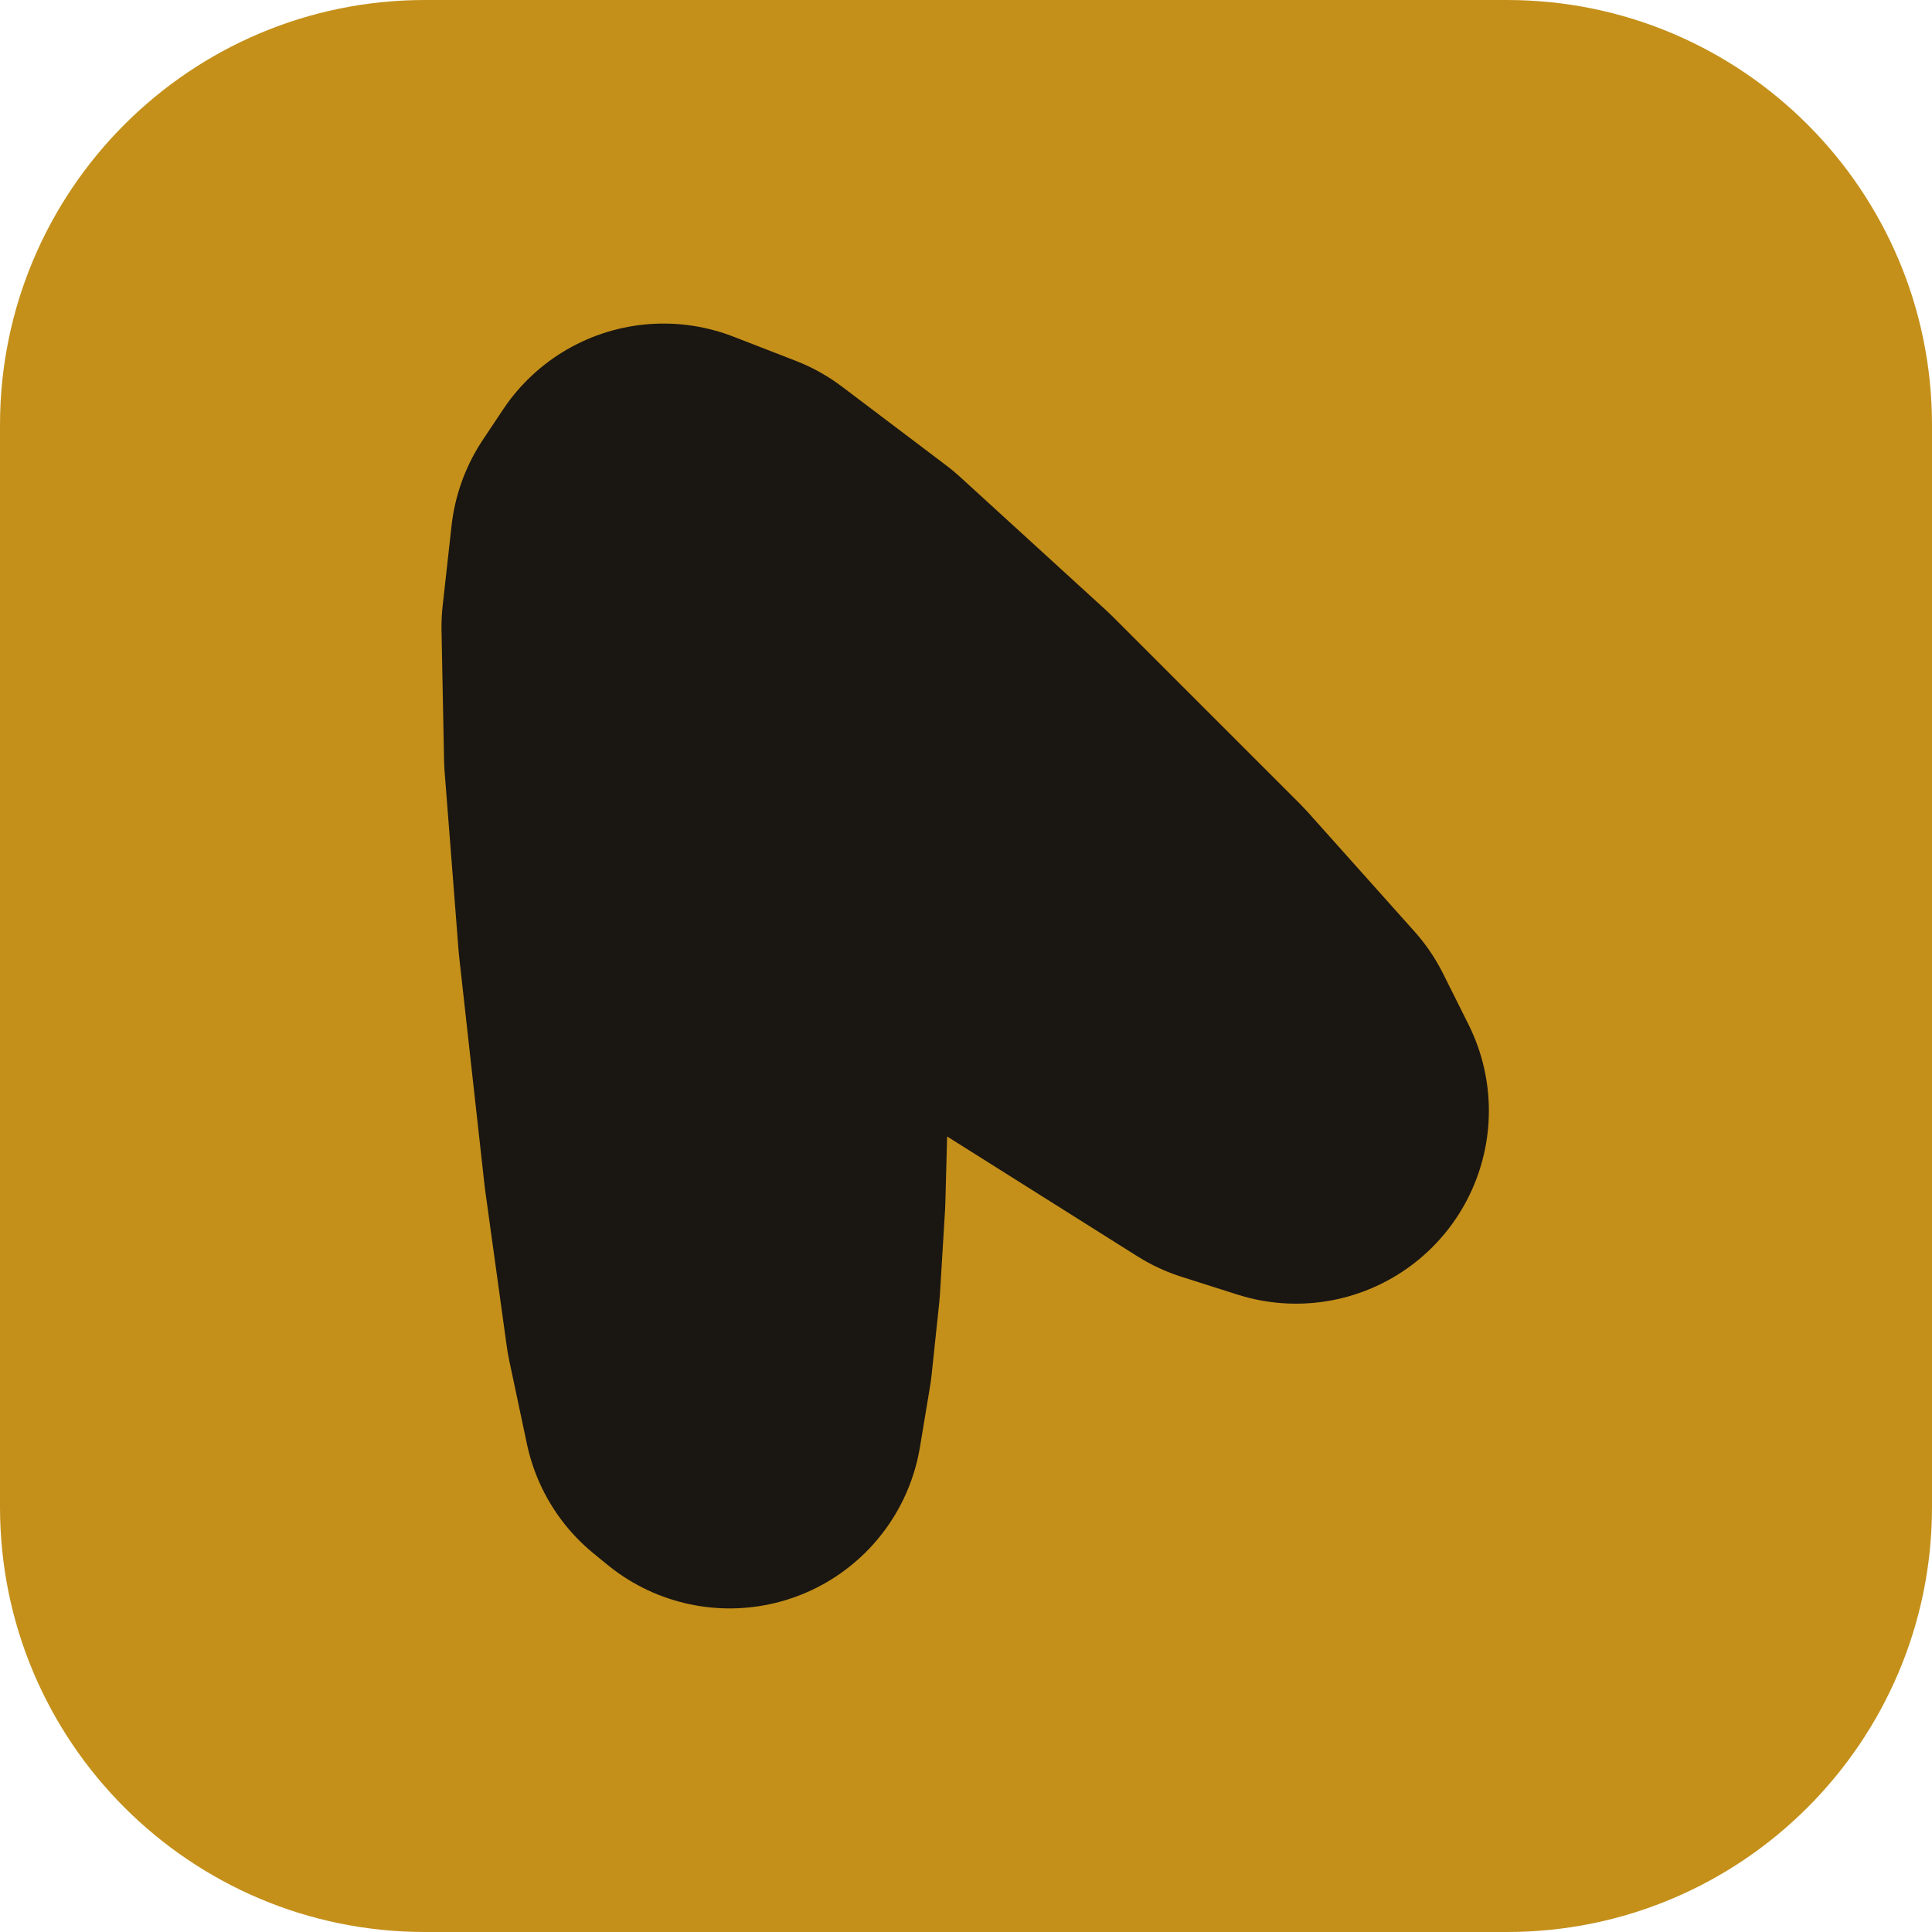
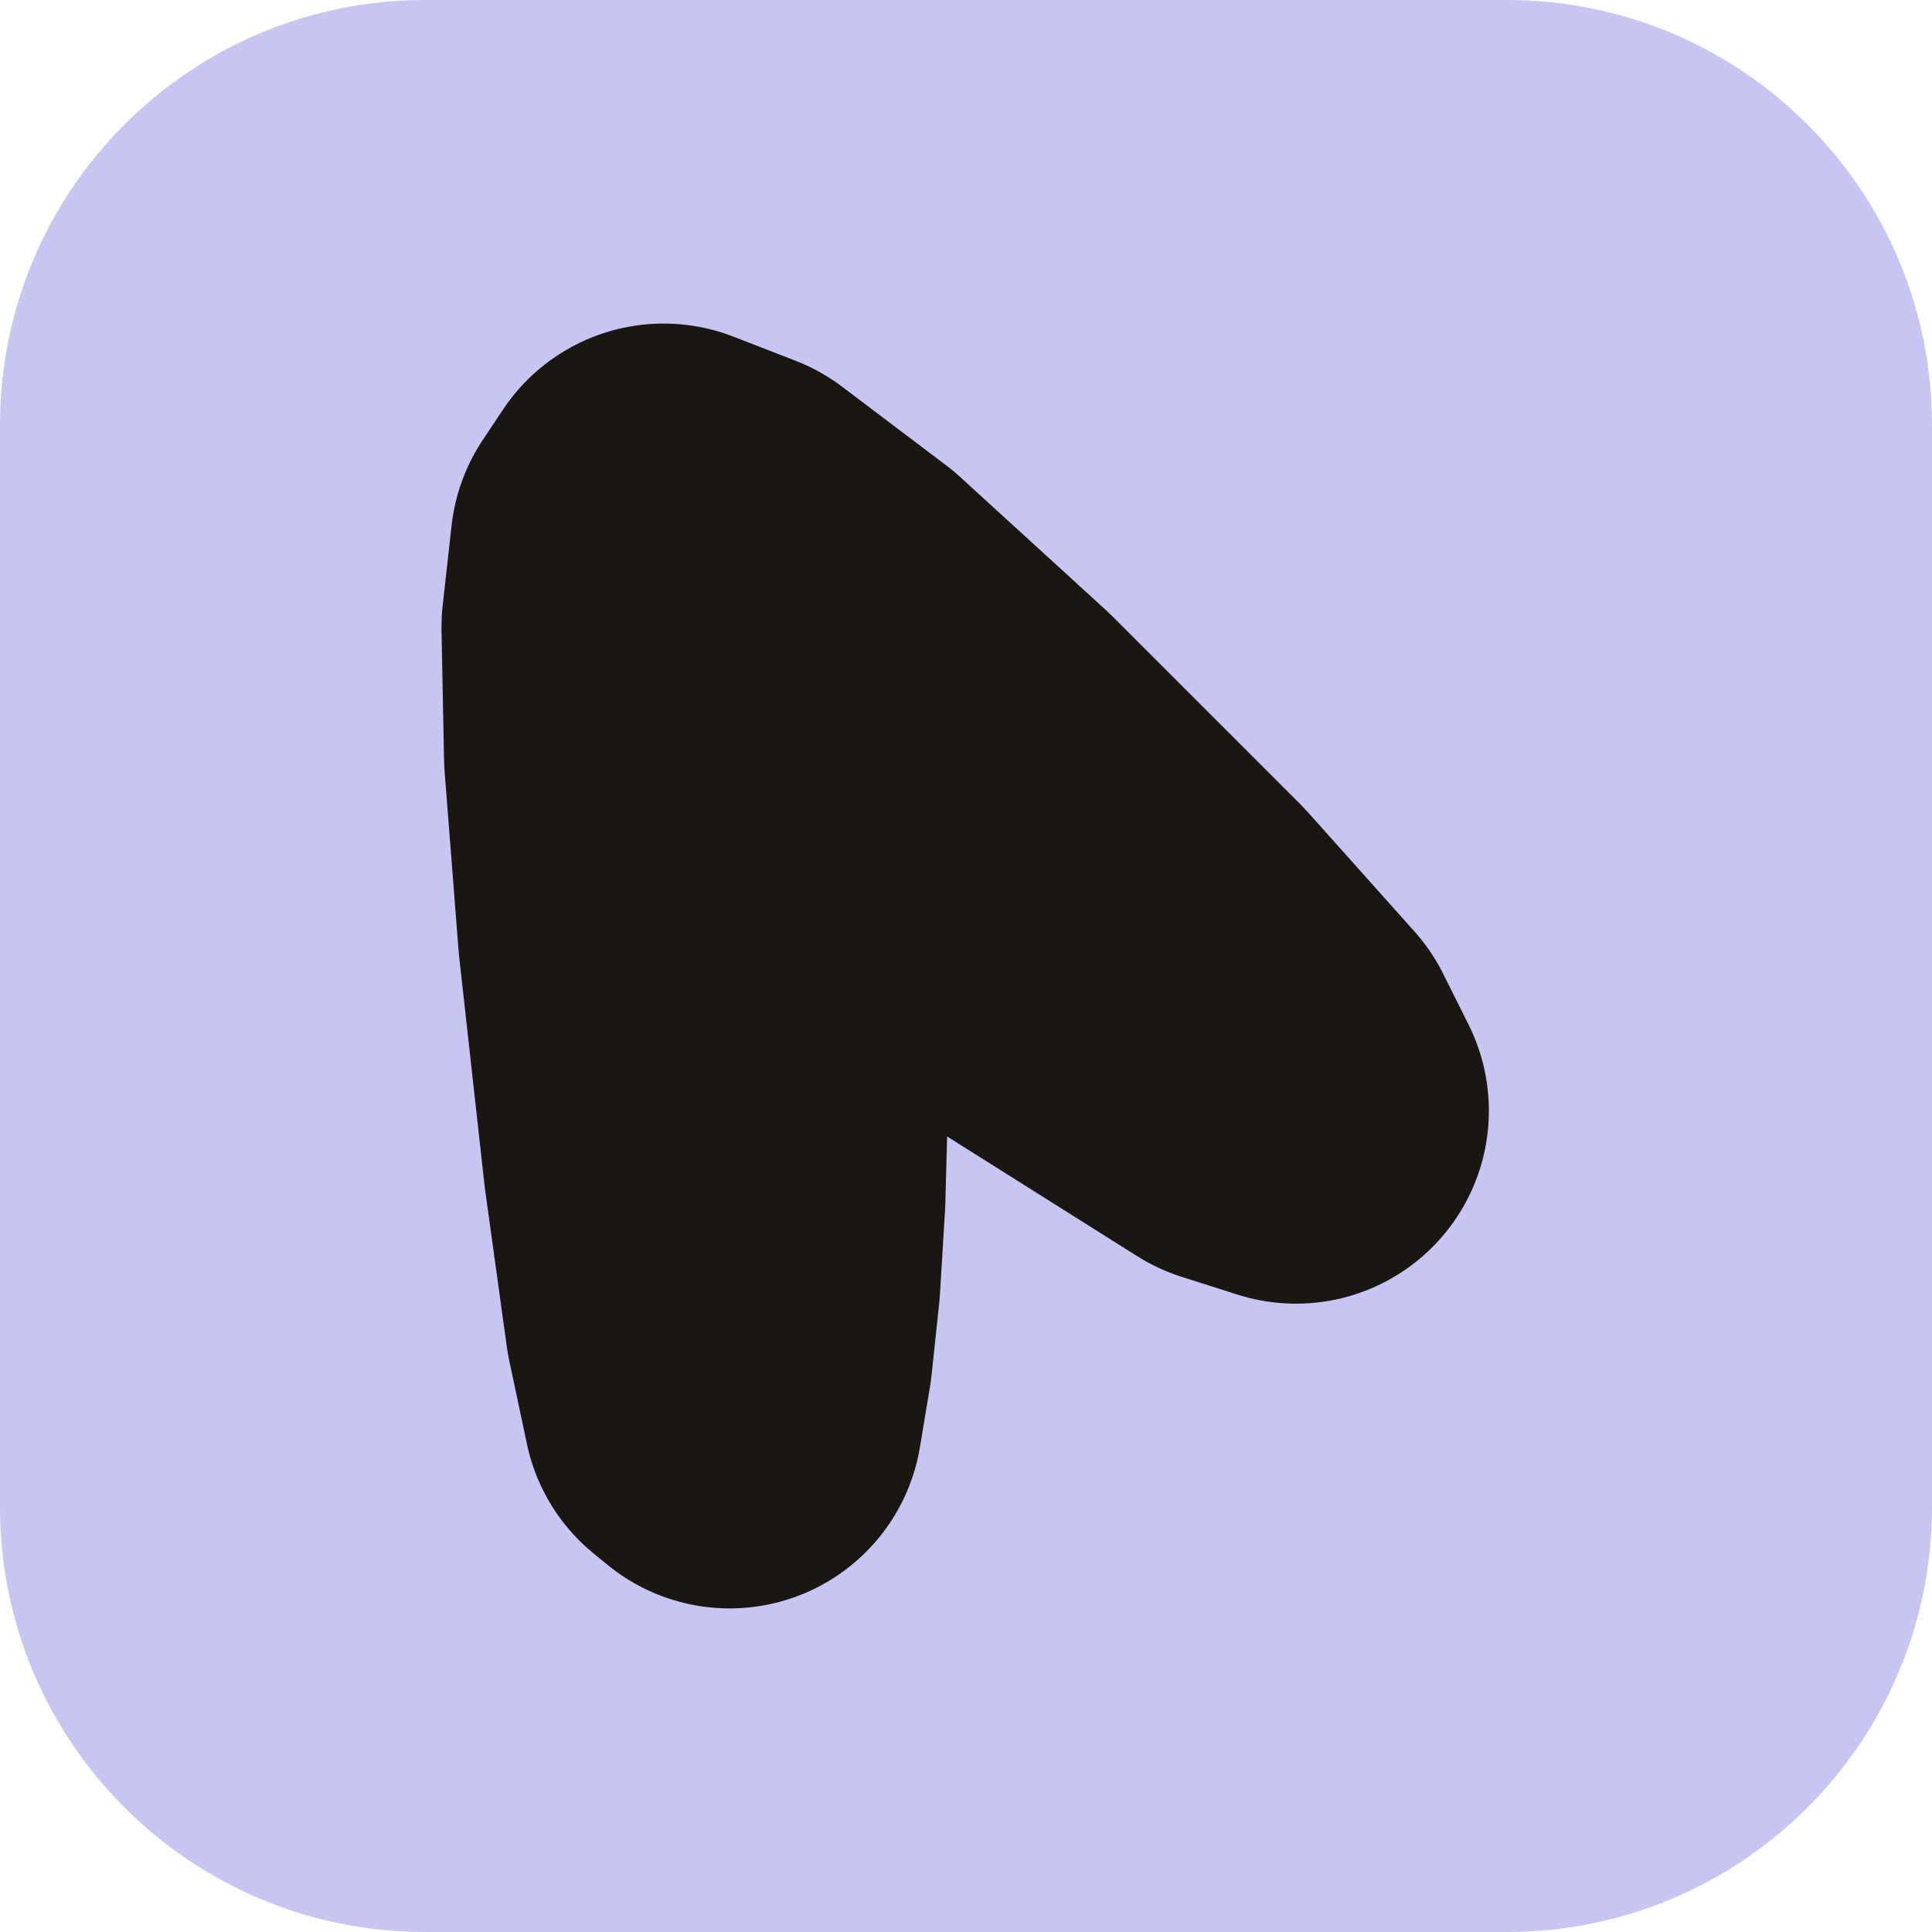
<svg xmlns="http://www.w3.org/2000/svg" width="69.56" height="69.56" viewBox="-56.22 -31.59 69.56 69.56">
-   <rect x="-56.22" y="-31.59" width="69.56" height="69.56" rx="15.303" fill="#C4901A" />
+   <rect x="-56.22" y="-31.59" width="69.56" height="69.56" rx="15.303" fill="#C7C5F2" />
  <g id="two-2613" transform="matrix(1 0 0 1 -30 -5)" opacity="1">
    <path transform="matrix(1 0 0 1 0 0)" d="M 0.964 3.526 L 0.964 4.486 L 0.964 6.407 L 0.964 9.287 L 0.964 13.127 L 0.873 16.556 L 0.69 19.574 L 0.415 22.18 L 0.05 24.374 L -0.453 23.963 L -1.093 20.945 L -1.871 15.322 L -2.785 7.092 L -3.288 0.646 L -3.379 -4.017 L -3.059 -6.898 L -2.328 -7.995 L -0.088 -7.126 L 3.661 -4.292 L 8.919 0.509 L 15.685 7.275 L 19.526 11.573 L 20.44 13.402 L 18.428 12.762 L 13.491 9.653 L 9.788 7.321 L 7.319 5.767 L 6.084 4.989 " fill="none" stroke="#1A1612" stroke-width="13.891" stroke-opacity="1" fill-opacity="1" visibility="visible" stroke-linecap="round" stroke-linejoin="round" stroke-miterlimit="4" id="two-2612" />
  </g>
</svg>
